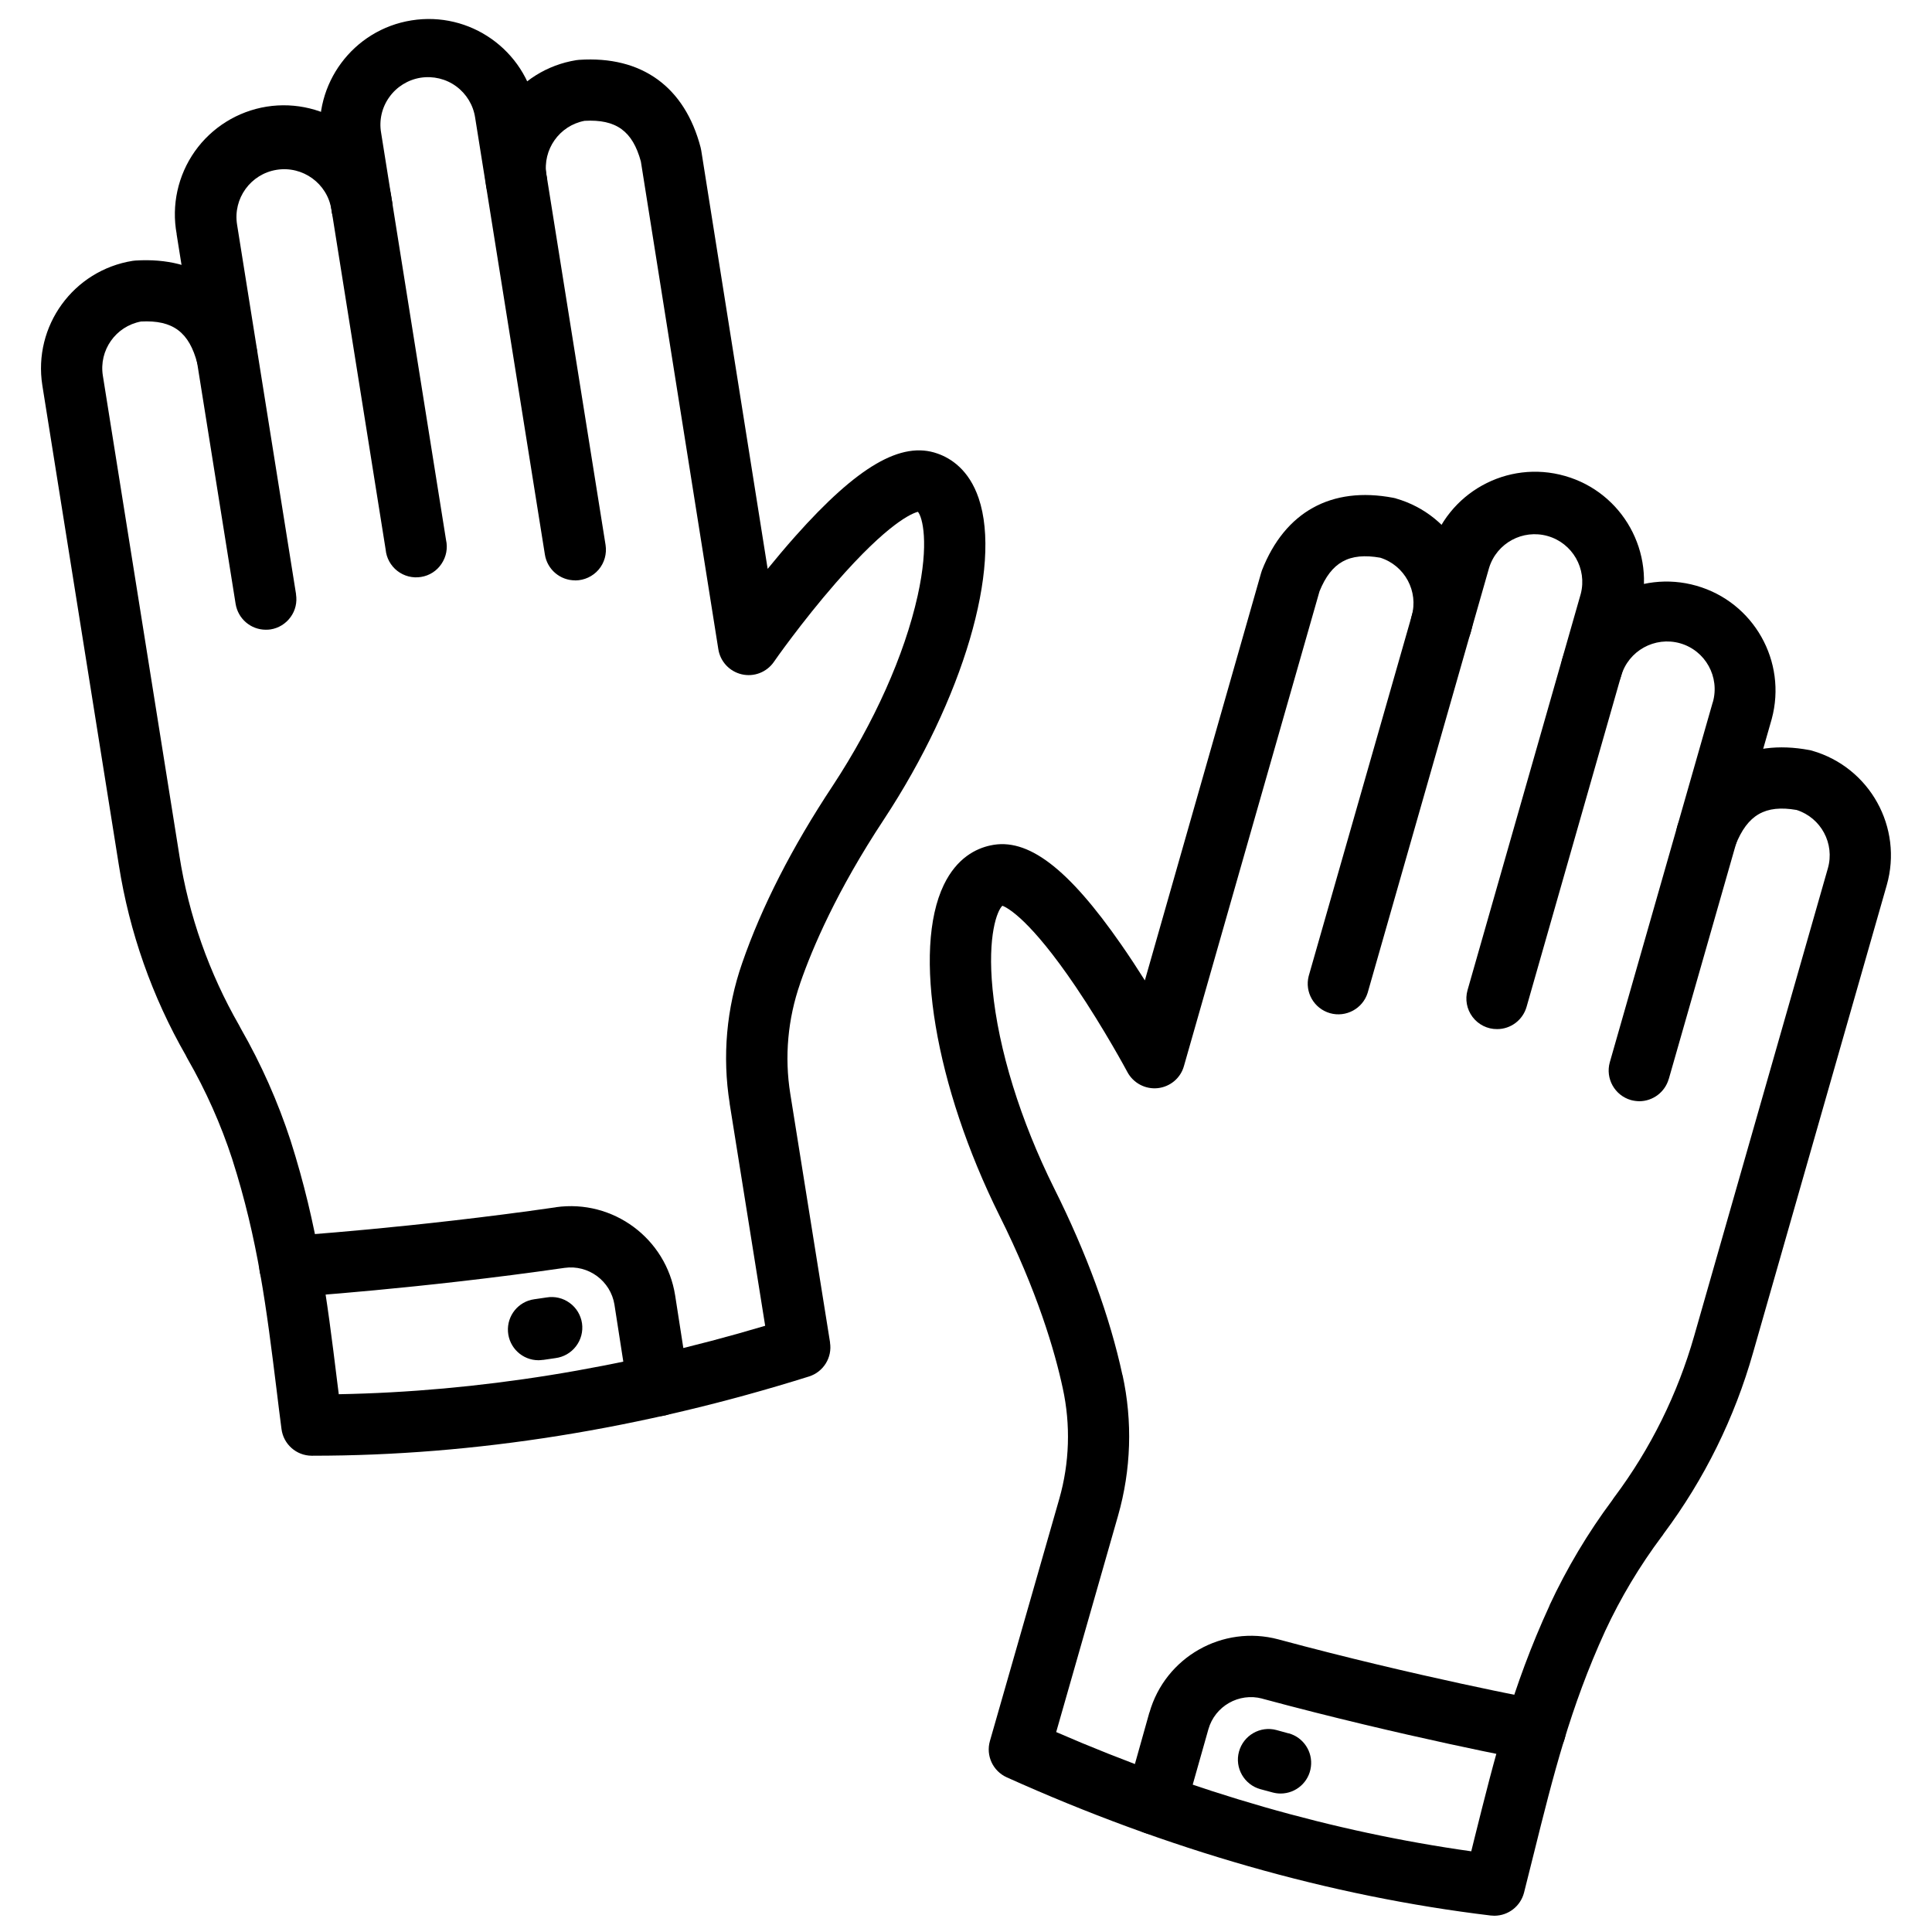
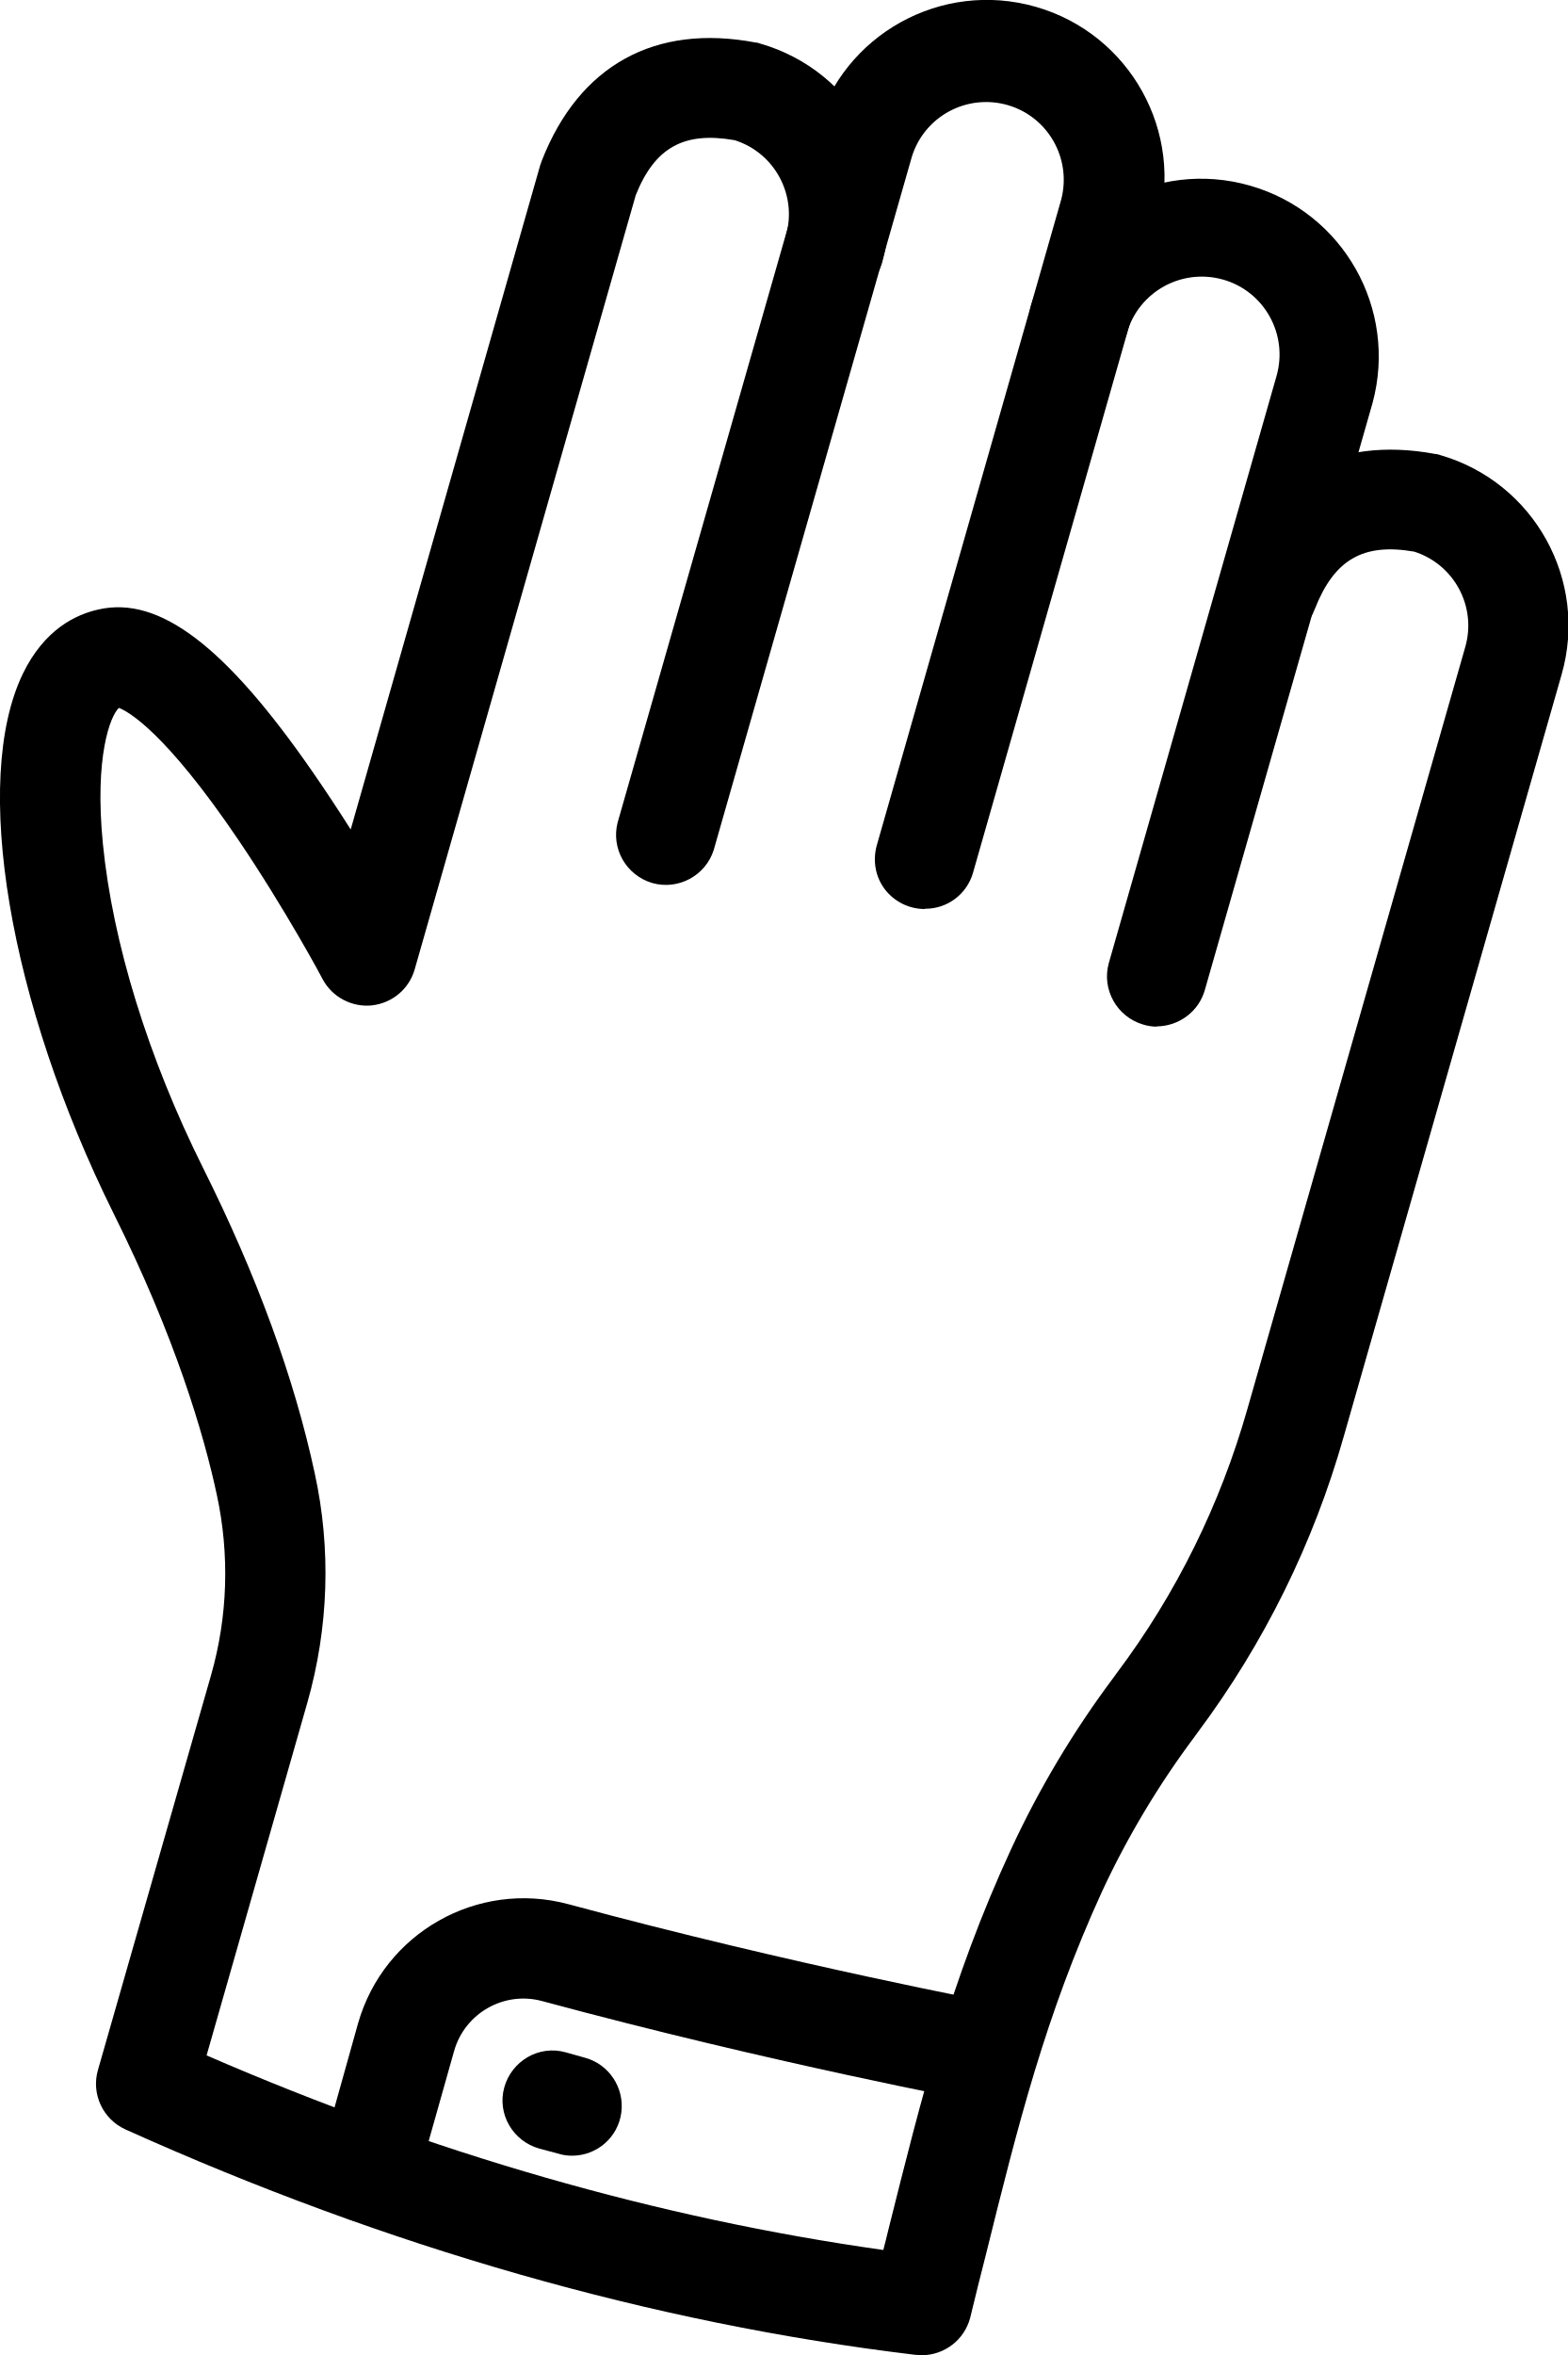
- <svg xmlns="http://www.w3.org/2000/svg" width="1200pt" height="1200pt" version="1.1" viewBox="0 0 1200 1200">
-   <path d="m1018.2 684c-1.781-0.047-3.562-0.281-5.25-0.75-10.031-2.906-15.891-13.359-13.078-23.438l63.938-223.6h0.047c4.5-15.75-4.594-32.156-20.297-36.656-15.75-4.453-32.156 4.641-36.656 20.344-2.906 10.125-13.453 15.938-23.531 13.031-10.125-2.906-15.938-13.453-13.031-23.578 10.688-35.438 47.812-55.688 83.391-45.516s56.344 47.016 46.734 82.688l-63.938 223.6-0.047 0.047c-2.344 8.156-9.797 13.781-18.281 13.828z" />
-   <path d="m929.81 639.19c-5.953 0.047-11.578-2.766-15.188-7.547s-4.734-10.922-3.094-16.688l70.312-246.1c4.031-15.562-5.109-31.5-20.531-35.906-15.469-4.406-31.594 4.312-36.375 19.641l-75.469 264.1c-3.094 9.844-13.5 15.422-23.391 12.609-9.938-2.859-15.797-13.078-13.219-23.062l75.562-264.19c10.266-35.906 47.719-56.719 83.672-46.406 35.906 10.266 56.672 47.719 46.406 83.625l-70.312 246.1c-2.344 8.203-9.844 13.875-18.375 13.828z" />
-   <path d="m928.22 1189.9c-0.75 0-1.547-0.047-2.344-0.141-99.75-12-200.9-40.922-300.56-85.828-8.625-3.891-13.078-13.5-10.453-22.594l43.078-150.37c6.375-22.359 7.125-45.984 2.156-68.719-4.922-22.922-15.75-60.047-39.375-107.34-39.844-80.25-54.094-164.63-34.5-205.31 8.156-16.875 20.156-22.594 28.875-24.469 23.062-5.156 48.188 13.875 81.328 61.594 5.25 7.547 10.172 15.094 14.672 22.219l72.188-253.03c0.188-0.562 0.375-1.172 0.562-1.734 14.25-36.281 43.125-52.266 81.469-45 0.562 0.094 1.125 0.234 1.688 0.375v0.047c35.859 10.266 56.625 47.672 46.406 83.578-3.047 9.891-13.5 15.562-23.484 12.703-9.938-2.859-15.797-13.172-13.125-23.203 4.406-15.375-4.266-31.453-19.5-36.281-19.312-3.375-30.375 2.719-37.734 20.906l-84.188 294.79c-2.062 7.5-8.531 12.938-16.312 13.781-7.734 0.797-15.188-3.188-18.844-10.031-0.141-0.281-14.25-26.625-32.203-53.156-27.984-41.297-42.047-48.844-45.422-50.109-3.188 2.906-9.375 18.375-6.094 51.844 3.656 37.5 17.25 81.375 38.156 123.47 20.391 40.781 34.688 79.922 42.516 116.2l0.047-0.094c6.328 28.922 5.344 58.922-2.766 87.375l-38.438 134.44c85.688 37.219 172.31 62.062 257.81 74.062 0.656-2.578 1.266-5.062 1.875-7.594 12.656-50.625 23.438-94.406 46.781-145.13l-0.047-0.047c10.734-23.016 23.766-44.906 38.953-65.297l0.75-1.125 0.469-0.656c22.594-30.141 39.422-64.219 49.734-100.45l82.969-290.21c4.406-15.375-4.219-31.406-19.406-36.281-19.5-3.375-30.469 3-37.922 21.75-1.781 4.781-5.391 8.672-10.078 10.734-4.641 2.109-9.938 2.203-14.719 0.375-4.734-1.875-8.531-5.578-10.547-10.266s-2.016-9.984-0.094-14.719c14.156-36.188 43.031-52.219 81.234-45.094 0.609 0.094 1.172 0.234 1.781 0.422 35.812 10.312 56.578 47.672 46.312 83.578l-82.969 290.16c-11.484 40.594-30.281 78.703-55.5 112.5l-0.75 1.125-0.469 0.656h-0.047c-13.688 18.328-25.5 38.016-35.156 58.781-21.703 47.438-32.203 89.578-44.344 138.37-1.969 7.828-3.984 15.844-6.047 24.141-2.203 8.391-9.703 14.25-18.375 14.297z" />
-   <path d="m717.74 1139.6c-6 0.047-11.625-2.719-15.234-7.5-3.609-4.734-4.734-10.922-3.141-16.688l14.531-51.75 0.047 0.047c9.797-34.453 45.422-54.703 80.062-45.469 86.297 23.297 162.28 37.5 163.03 37.688l0.047 0.047c10.312 1.922 17.156 11.906 15.188 22.219-1.922 10.359-11.906 17.203-22.219 15.281-0.75-0.188-78.281-14.719-165.98-38.391l-0.047-0.047c-14.484-3.844-29.391 4.641-33.469 19.031l-14.625 51.656c-2.297 8.203-9.75 13.828-18.188 13.875z" />
-   <path d="m795.47 1114c-1.688 0-3.375-0.234-4.969-0.656l-7.5-2.016h-0.047c-10.125-2.766-16.172-13.219-13.406-23.344s13.219-16.172 23.344-13.406l7.5 2.062 0.047-0.047c9.141 2.531 15.047 11.438 13.781 20.859-1.219 9.469-9.281 16.5-18.75 16.547z" />
-   <path d="m165.1 391.13c-9.328 0-17.25-6.797-18.75-16.031l-36.656-229.69h0.047c-3.328-17.953 0.75-36.469 11.25-51.375 10.5-14.859 26.578-24.891 44.625-27.797 18-2.859 36.422 1.641 51.047 12.562 14.625 10.875 24.234 27.188 26.672 45.281 1.172 5.156 0.188 10.547-2.766 14.906s-7.594 7.312-12.797 8.156-10.5-0.562-14.672-3.75c-4.125-3.234-6.797-8.062-7.266-13.312-2.578-16.172-17.812-27.188-33.984-24.609s-27.188 17.812-24.609 33.984l36.656 229.69h-0.047c0.797 4.969-0.375 10.078-3.375 14.156-2.953 4.078-7.406 6.844-12.422 7.641-0.938 0.141-1.922 0.188-2.953 0.188z" />
-   <path d="m357.19 360.47c-9.328 0-17.297-6.797-18.75-16.031l-43.312-271.31c-1.172-7.828-5.391-14.812-11.766-19.5s-14.391-6.562-22.172-5.344c-7.781 1.266-14.766 5.578-19.359 12-4.641 6.422-6.469 14.438-5.109 22.219l40.312 252.84c1.172 5.109 0.141 10.5-2.812 14.859-2.906 4.406-7.547 7.359-12.75 8.156-5.203 0.844-10.5-0.516-14.672-3.75s-6.797-8.062-7.266-13.266l-40.312-252.89c-4.875-36.375 20.156-70.031 56.391-75.797 36.234-5.812 70.5 18.375 77.203 54.469l43.312 271.36c0.844 5.484-0.703 11.109-4.312 15.328s-8.906 6.656-14.438 6.703z" />
-   <path d="m194.39 904.18h-0.797c-9.516-0.047-17.531-7.125-18.75-16.594-1.125-8.438-2.109-16.688-3.094-24.703-6.188-49.922-11.531-93-27.469-142.78v-0.047c-7.078-21.703-16.406-42.609-27.797-62.438-0.141-0.234-0.281-0.469-0.375-0.703l-0.656-1.219h0.047c-21-36.562-35.109-76.641-41.672-118.31l-47.531-298.03c-5.812-36.844 19.266-71.438 56.109-77.344 0.562 0 1.219-0.188 1.781-0.188 38.812-2.438 65.531 16.875 75.188 54.469 2.016 9.891-4.078 19.641-13.875 22.172s-19.875-3-22.922-12.656c-5.062-19.547-15.234-27.141-35.016-26.109-15.703 2.953-26.203 17.859-23.672 33.656l47.531 298.03v0.047c5.812 37.172 18.469 72.984 37.219 105.61l0.375 0.75 0.656 1.219c12.609 22.031 22.922 45.281 30.797 69.375 16.969 53.25 22.594 97.969 28.969 149.81l0.984 7.781c86.391-1.594 175.31-15.844 264.84-42.516l-22.078-138.1h0.047c-4.688-29.25-2.016-59.156 7.734-87.141 12.094-35.016 31.031-72.094 56.25-110.16 25.781-39.234 44.531-81.141 52.734-117.94 7.312-32.812 3-48.984 0.188-52.219-3.422 0.844-18.281 6.562-51.141 44.297-21.094 24.188-38.203 48.656-38.344 48.938-4.453 6.422-12.375 9.469-19.969 7.688s-13.359-7.969-14.531-15.703l-48.094-302.81c-5.156-18.938-15.375-26.344-34.969-25.266-15.656 2.953-26.156 17.859-23.719 33.656 1.219 5.156 0.188 10.547-2.766 14.906-2.906 4.359-7.547 7.312-12.75 8.156-5.203 0.844-10.5-0.562-14.672-3.75-4.172-3.234-6.797-8.062-7.312-13.312-5.812-36.844 19.266-71.438 56.109-77.344l1.734-0.188c38.906-2.625 65.625 16.781 75.469 54.469v0.047c0.141 0.562 0.281 1.172 0.375 1.781l41.25 259.87c5.344-6.562 11.156-13.5 17.25-20.344 38.625-43.406 65.812-59.25 88.219-51.281 8.25 2.859 19.594 10.031 25.594 27.75 14.531 42.703-9.656 124.78-58.922 199.6-29.156 44.156-44.344 79.688-51.984 101.77l0.047-0.047c-7.688 22.031-9.844 45.609-6.141 68.625l24.703 154.45h-0.047c1.5 9.281-4.078 18.281-13.031 21.094-104.06 32.672-207.79 49.219-308.11 49.219z" />
-   <path d="m408.66 879.61c-9.375-0.047-17.344-6.844-18.75-16.078l-8.25-53.109v-0.047c-2.391-14.766-16.172-24.984-31.031-22.875-89.906 12.984-168.61 18.094-169.4 18.188-10.453 0.656-19.5-7.312-20.156-17.812s7.359-19.547 17.812-20.156c0.75 0 78-5.109 166.4-17.859v-0.047c35.531-5.016 68.484 19.406 74.062 54.797l8.25 53.062-0.047 0.047c0.797 4.969-0.422 10.078-3.422 14.156-2.953 4.078-7.453 6.797-12.469 7.547-0.984 0.141-2.016 0.234-3.047 0.188z" />
-   <path d="m334.5 844.87c-9.984 0-18.281-7.734-18.984-17.719-0.703-9.938 6.422-18.797 16.312-20.156l7.688-1.125c5.062-0.844 10.219 0.375 14.344 3.422 4.172 3 6.891 7.594 7.641 12.656 0.703 5.062-0.609 10.172-3.75 14.25-3.094 4.078-7.688 6.703-12.797 7.359l-7.688 1.125v-0.047c-0.891 0.141-1.828 0.188-2.766 0.234z" />
+ <svg xmlns="http://www.w3.org/2000/svg" id="Layer_1" version="1.1" viewBox="0 0 597 896.9">
+   <path d="M440.7,391c-1.8,0-3.6-.3-5.2-.8-10-2.9-15.9-13.4-13.1-23.4l63.9-223.6h0c4.5-15.8-4.6-32.2-20.3-36.7-15.8-4.5-32.2,4.6-36.7,20.3-2.9,10.1-13.5,15.9-23.5,13-10.1-2.9-15.9-13.5-13-23.6,10.7-35.4,47.8-55.7,83.4-45.5s56.3,47,46.7,82.7l-63.9,223.6h0c-2.3,8.2-9.8,13.8-18.3,13.9h0Z" />
+   <path d="M352.3,346.2c-6,0-11.6-2.8-15.2-7.5s-4.7-10.9-3.1-16.7l70.3-246.1c4-15.6-5.1-31.5-20.5-35.9-15.5-4.4-31.6,4.3-36.4,19.6l-75.5,264.1c-3.1,9.8-13.5,15.4-23.4,12.6-9.9-2.9-15.8-13.1-13.2-23.1L310.9,49c10.3-35.9,47.7-56.7,83.7-46.4,35.9,10.3,56.7,47.7,46.4,83.6l-70.3,246.1c-2.3,8.2-9.8,13.9-18.4,13.8h0Z" />
+   <path d="M350.7,896.9c-.8,0-1.5,0-2.3-.1-99.8-12-200.9-40.9-300.6-85.8-8.6-3.9-13.1-13.5-10.5-22.6l43.1-150.4c6.4-22.4,7.1-46,2.2-68.7-4.9-22.9-15.8-60-39.4-107.3C3.4,381.7-10.9,297.3,8.7,256.6c8.2-16.9,20.2-22.6,28.9-24.5,23.1-5.2,48.2,13.9,81.3,61.6,5.2,7.5,10.2,15.1,14.7,22.2L205.8,62.9c.2-.6.4-1.2.6-1.7,14.2-36.3,43.1-52.3,81.5-45,.6,0,1.1.2,1.7.4h0c35.9,10.3,56.6,47.7,46.4,83.6-3,9.9-13.5,15.6-23.5,12.7-9.9-2.9-15.8-13.2-13.1-23.2,4.4-15.4-4.3-31.5-19.5-36.3-19.3-3.4-30.4,2.7-37.7,20.9l-84.2,294.8c-2.1,7.5-8.5,12.9-16.3,13.8-7.7.8-15.2-3.2-18.8-10-.1-.3-14.2-26.6-32.2-53.2-28-41.3-42-48.8-45.4-50.1-3.2,2.9-9.4,18.4-6.1,51.8,3.7,37.5,17.2,81.4,38.2,123.5,20.4,40.8,34.7,79.9,42.5,116.2h0c6.3,28.8,5.3,58.8-2.8,87.3l-38.4,134.4c85.7,37.2,172.3,62.1,257.8,74.1.7-2.6,1.3-5.1,1.9-7.6,12.7-50.6,23.4-94.4,46.8-145.1h0c10.7-23.1,23.8-45,39-65.3l.8-1.1.5-.7c22.6-30.1,39.4-64.2,49.7-100.5l83-290.2c4.4-15.4-4.2-31.4-19.4-36.3-19.5-3.4-30.5,3-37.9,21.8-1.8,4.8-5.4,8.7-10.1,10.7-4.6,2.1-9.9,2.2-14.7.4-4.7-1.9-8.5-5.6-10.5-10.3s-2-10,0-14.7c14.2-36.2,43-52.2,81.2-45.1.6,0,1.2.2,1.8.4,35.8,10.3,56.6,47.7,46.3,83.6l-83,290.2c-11.5,40.6-30.3,78.7-55.5,112.5l-.8,1.1-.5.7h0c-13.7,18.3-25.5,38-35.2,58.8-21.7,47.4-32.2,89.6-44.3,138.4-2,7.8-4,15.8-6,24.1-2.2,8.4-9.7,14.2-18.4,14.3h0Z" />
+   <path d="M140.2,846.6c-6,0-11.6-2.7-15.2-7.5-3.6-4.7-4.7-10.9-3.1-16.7l14.5-51.8h0c9.8-34.4,45.4-54.7,80.1-45.4,86.3,23.3,162.3,37.5,163,37.7h0c10.3,2,17.2,12,15.2,22.3-1.9,10.4-11.9,17.2-22.2,15.3-.8-.2-78.3-14.7-166-38.4h0c-14.5-3.9-29.4,4.6-33.5,19l-14.6,51.7c-2.3,8.2-9.8,13.8-18.2,13.9h0Z" />
+   <path d="M218,821c-1.7,0-3.4-.2-5-.7l-7.5-2h0c-10.1-2.8-16.2-13.2-13.4-23.3s13.2-16.2,23.3-13.4l7.5,2.1h0c9.1,2.5,15,11.4,13.8,20.8-1.2,9.5-9.3,16.5-18.8,16.5h0Z" />
</svg>
